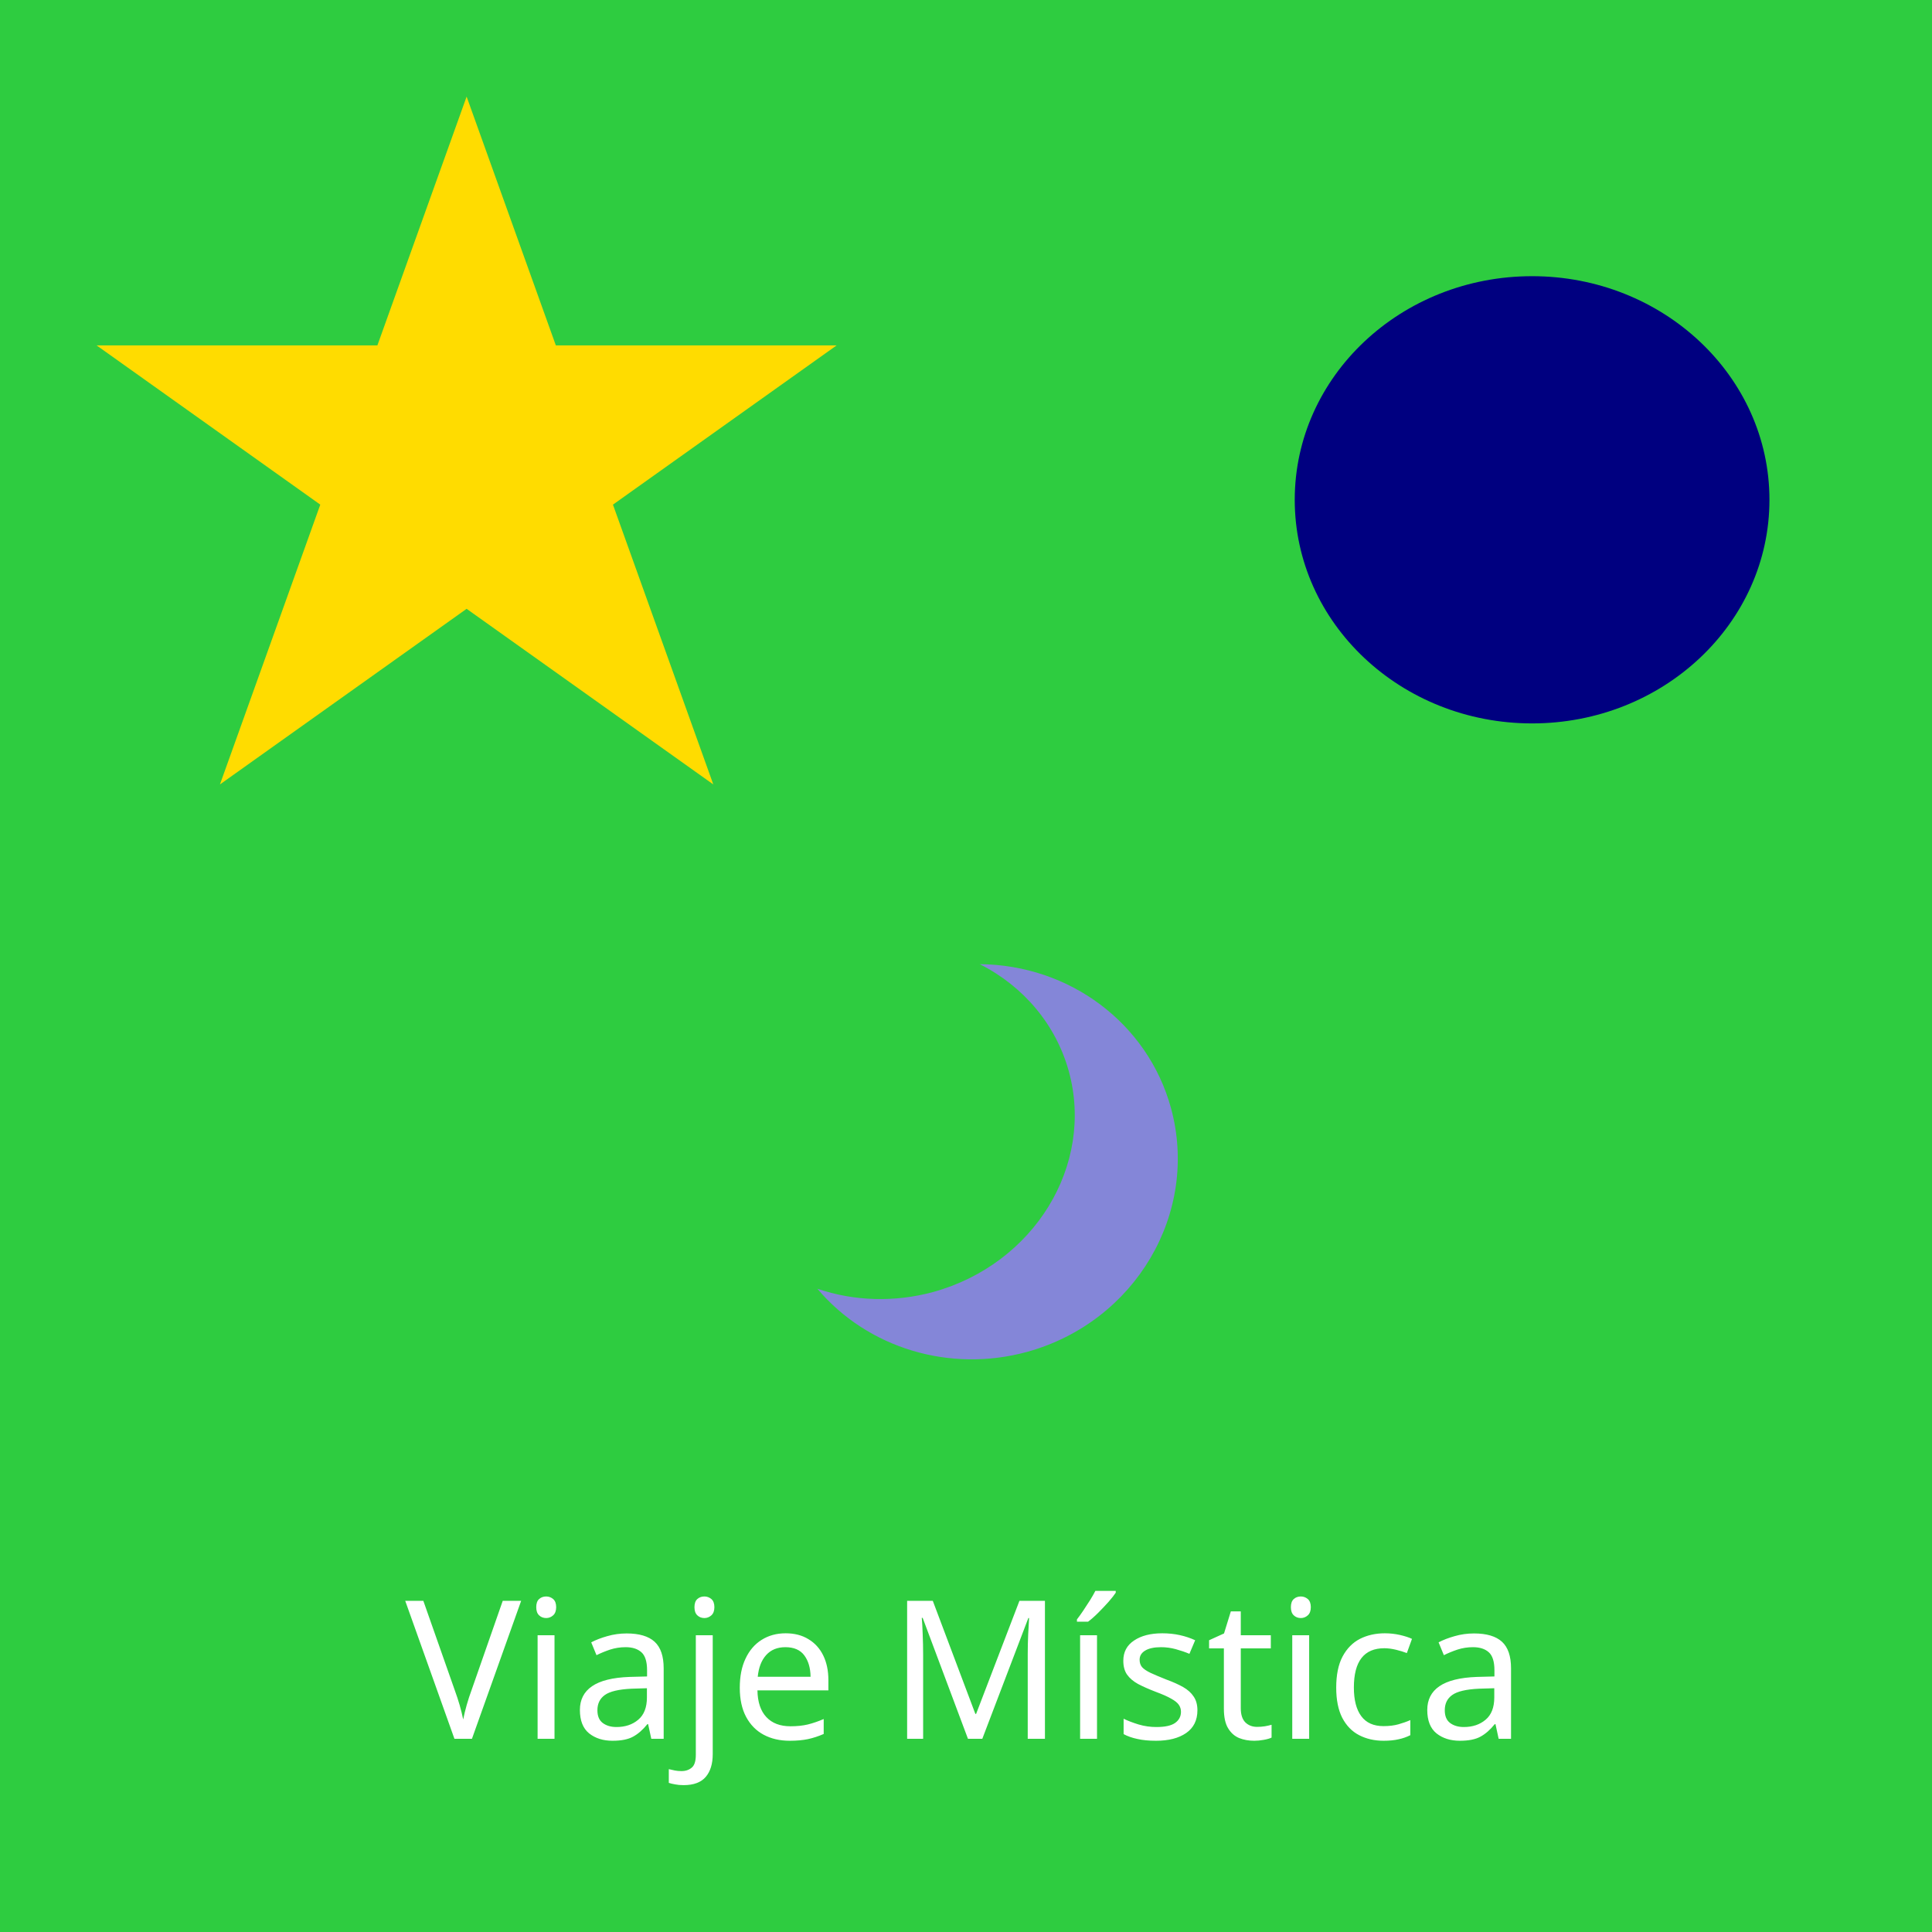
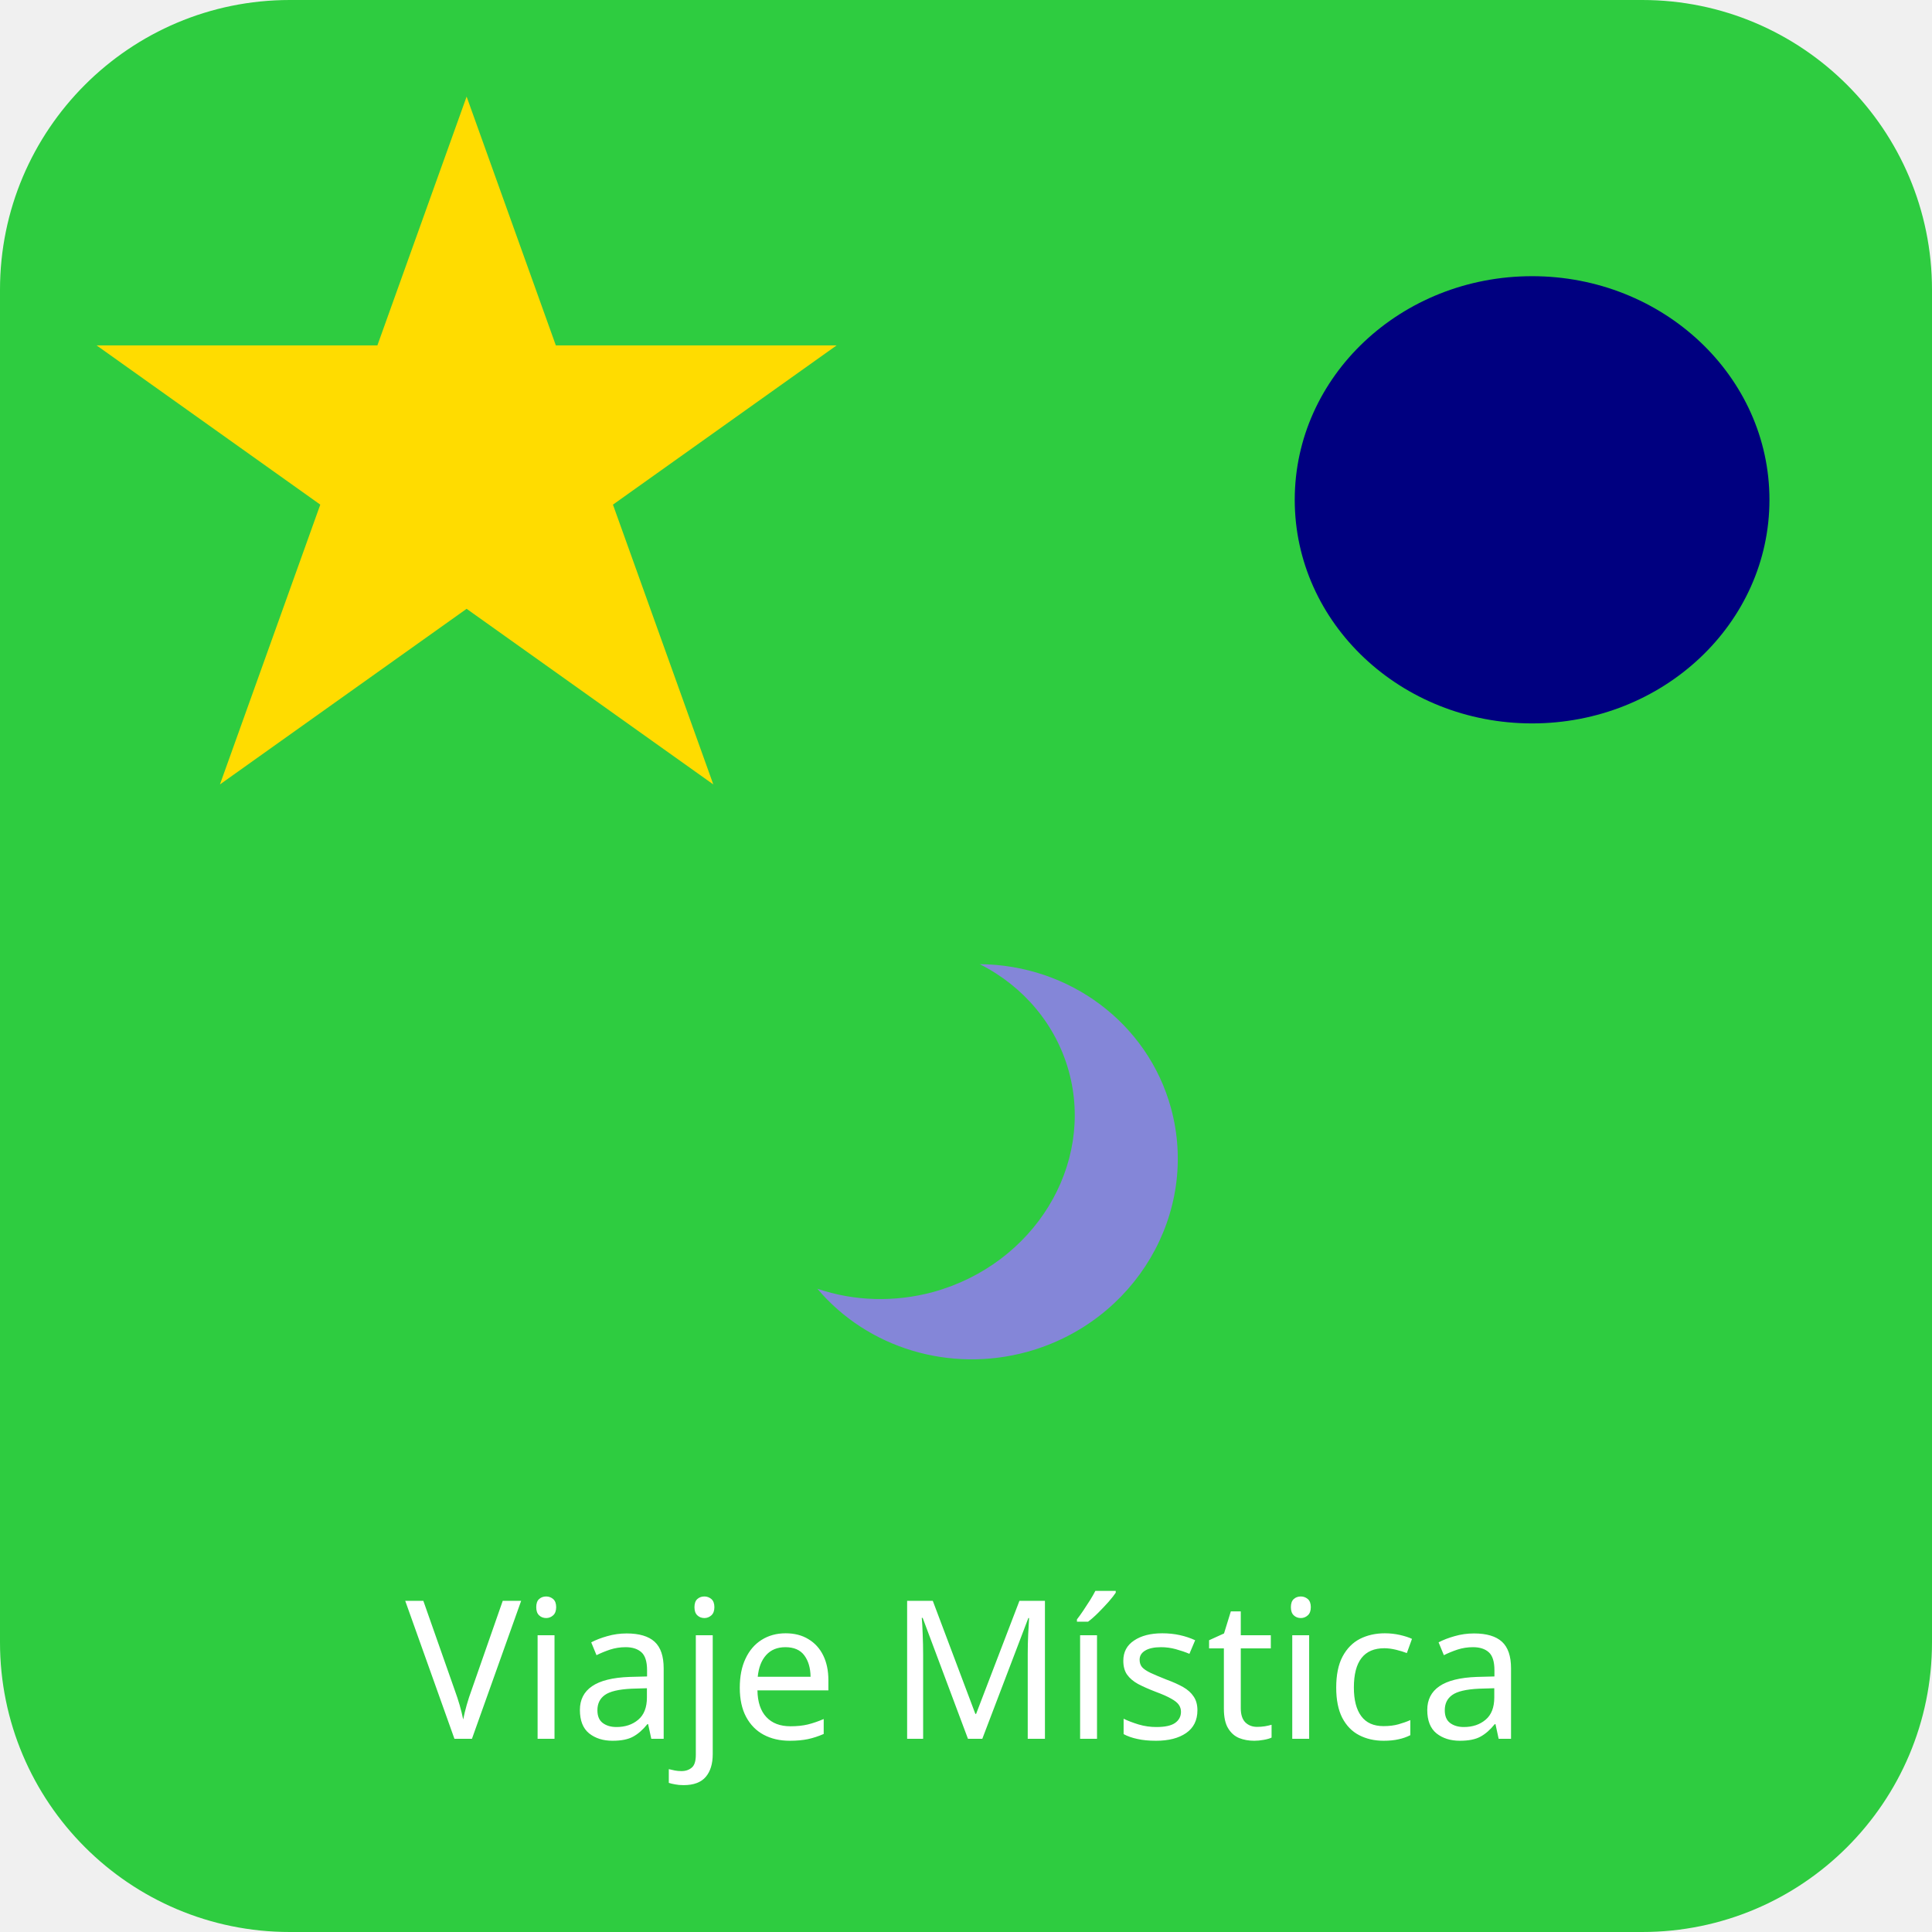
<svg xmlns="http://www.w3.org/2000/svg" width="200" height="200" version="1.1" id="svg8">
  <defs id="defs12" />
-   <rect width="200" height="200" fill="#2ecc40" id="rect2" />
+   <rect width="200" height="200" fill="#2ecc40" id="rect2" x="0" y="0" rx="30" ry="30" />
  <polygon points="40,198 190,78 10,78 160,198 100,10 " fill="#ffdc00" id="polygon4" transform="matrix(0.4256015,0,0,0.3787427,5.743985,6.212573)" />
  <text x="50%" y="180" font-family="Verdana" font-size="20px" fill="#ffffff" text-anchor="middle" id="text6">Viaje  Mística</text>
  <path id="path7049" style="fill:#8486d8;fill-opacity:1;stroke:none;stroke-width:2.334;stroke-linecap:square;stroke-miterlimit:2.2;paint-order:markers stroke fill" d="m 101.422,99.808 a 18.311,19.609 74.585 0 1 9.216,11.074 18.311,19.609 74.585 0 1 -14.036,22.865 18.311,19.609 74.585 0 1 -11.992,-0.339 20.415,21.068 74.585 0 0 21.715,6.538 20.415,21.068 74.585 0 0 14.883,-25.281 20.415,21.068 74.585 0 0 -19.786,-14.856 z" />
  <ellipse style="fill:#000080;fill-opacity:1;stroke:none;stroke-width:3.548;stroke-linecap:square;stroke-miterlimit:2.2;stroke-opacity:1;paint-order:markers stroke fill" id="path9908" cx="158.602" cy="51.739" rx="24.571" ry="23.148" />
</svg>
